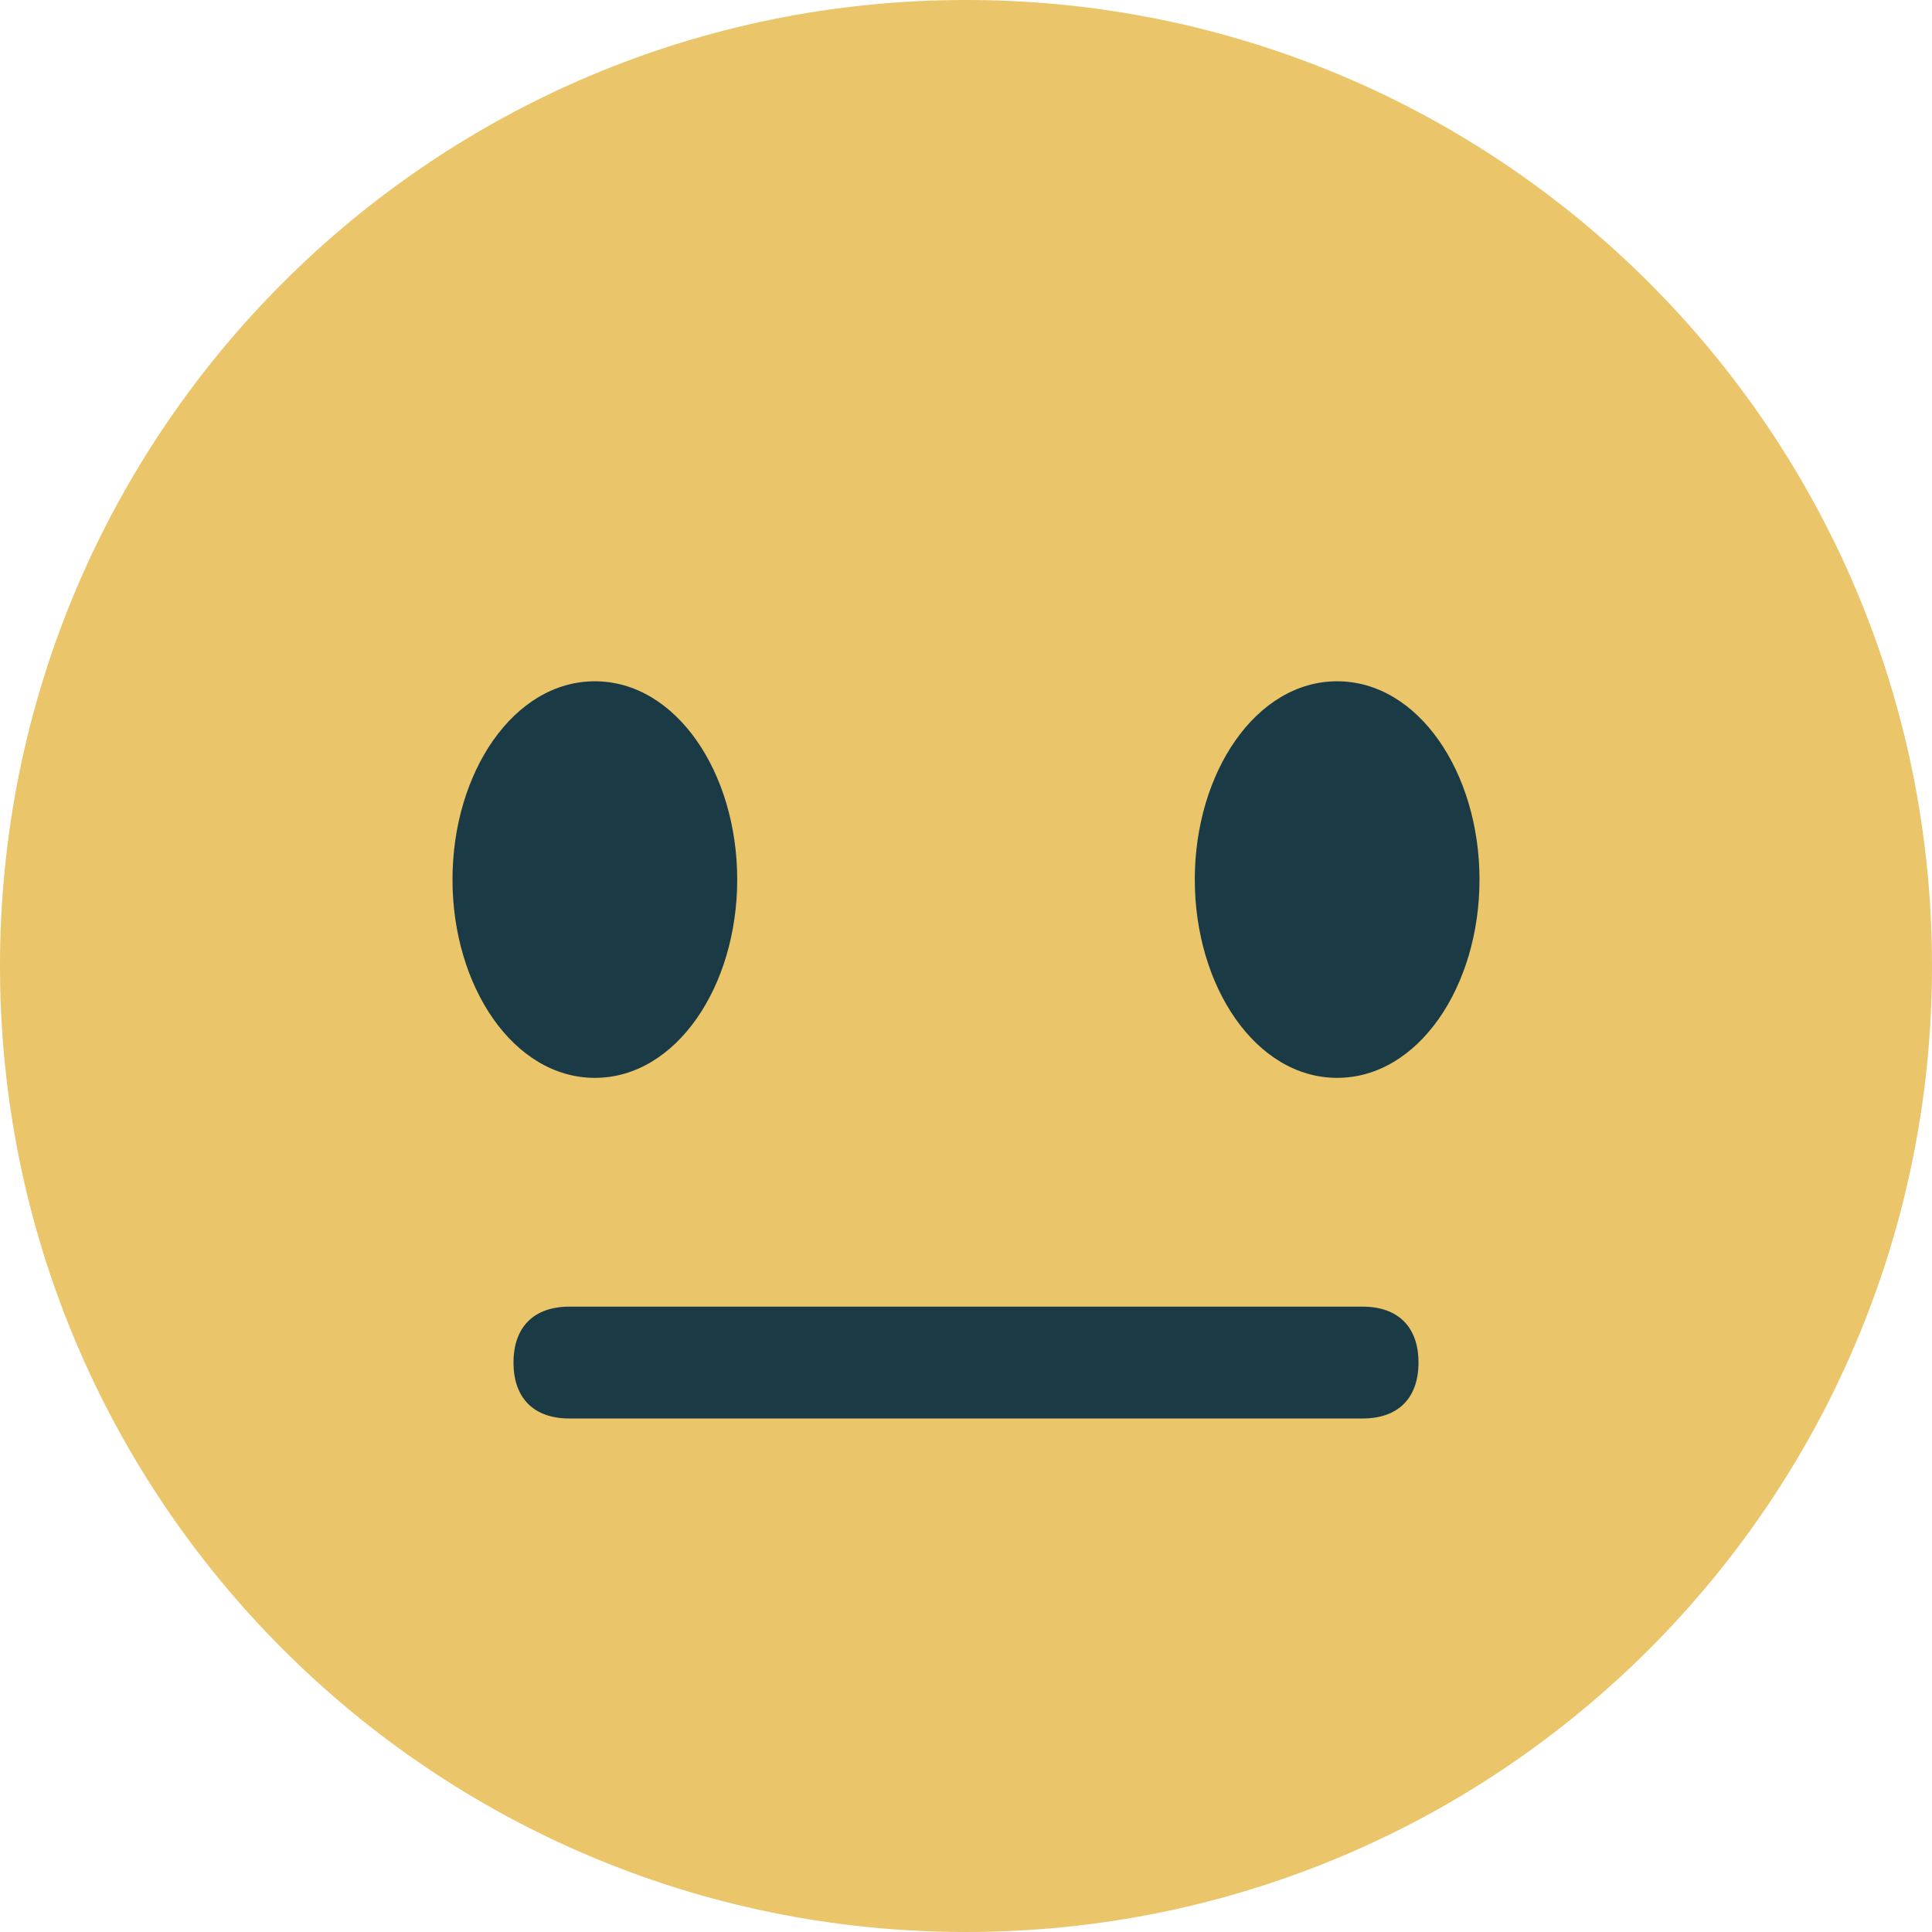
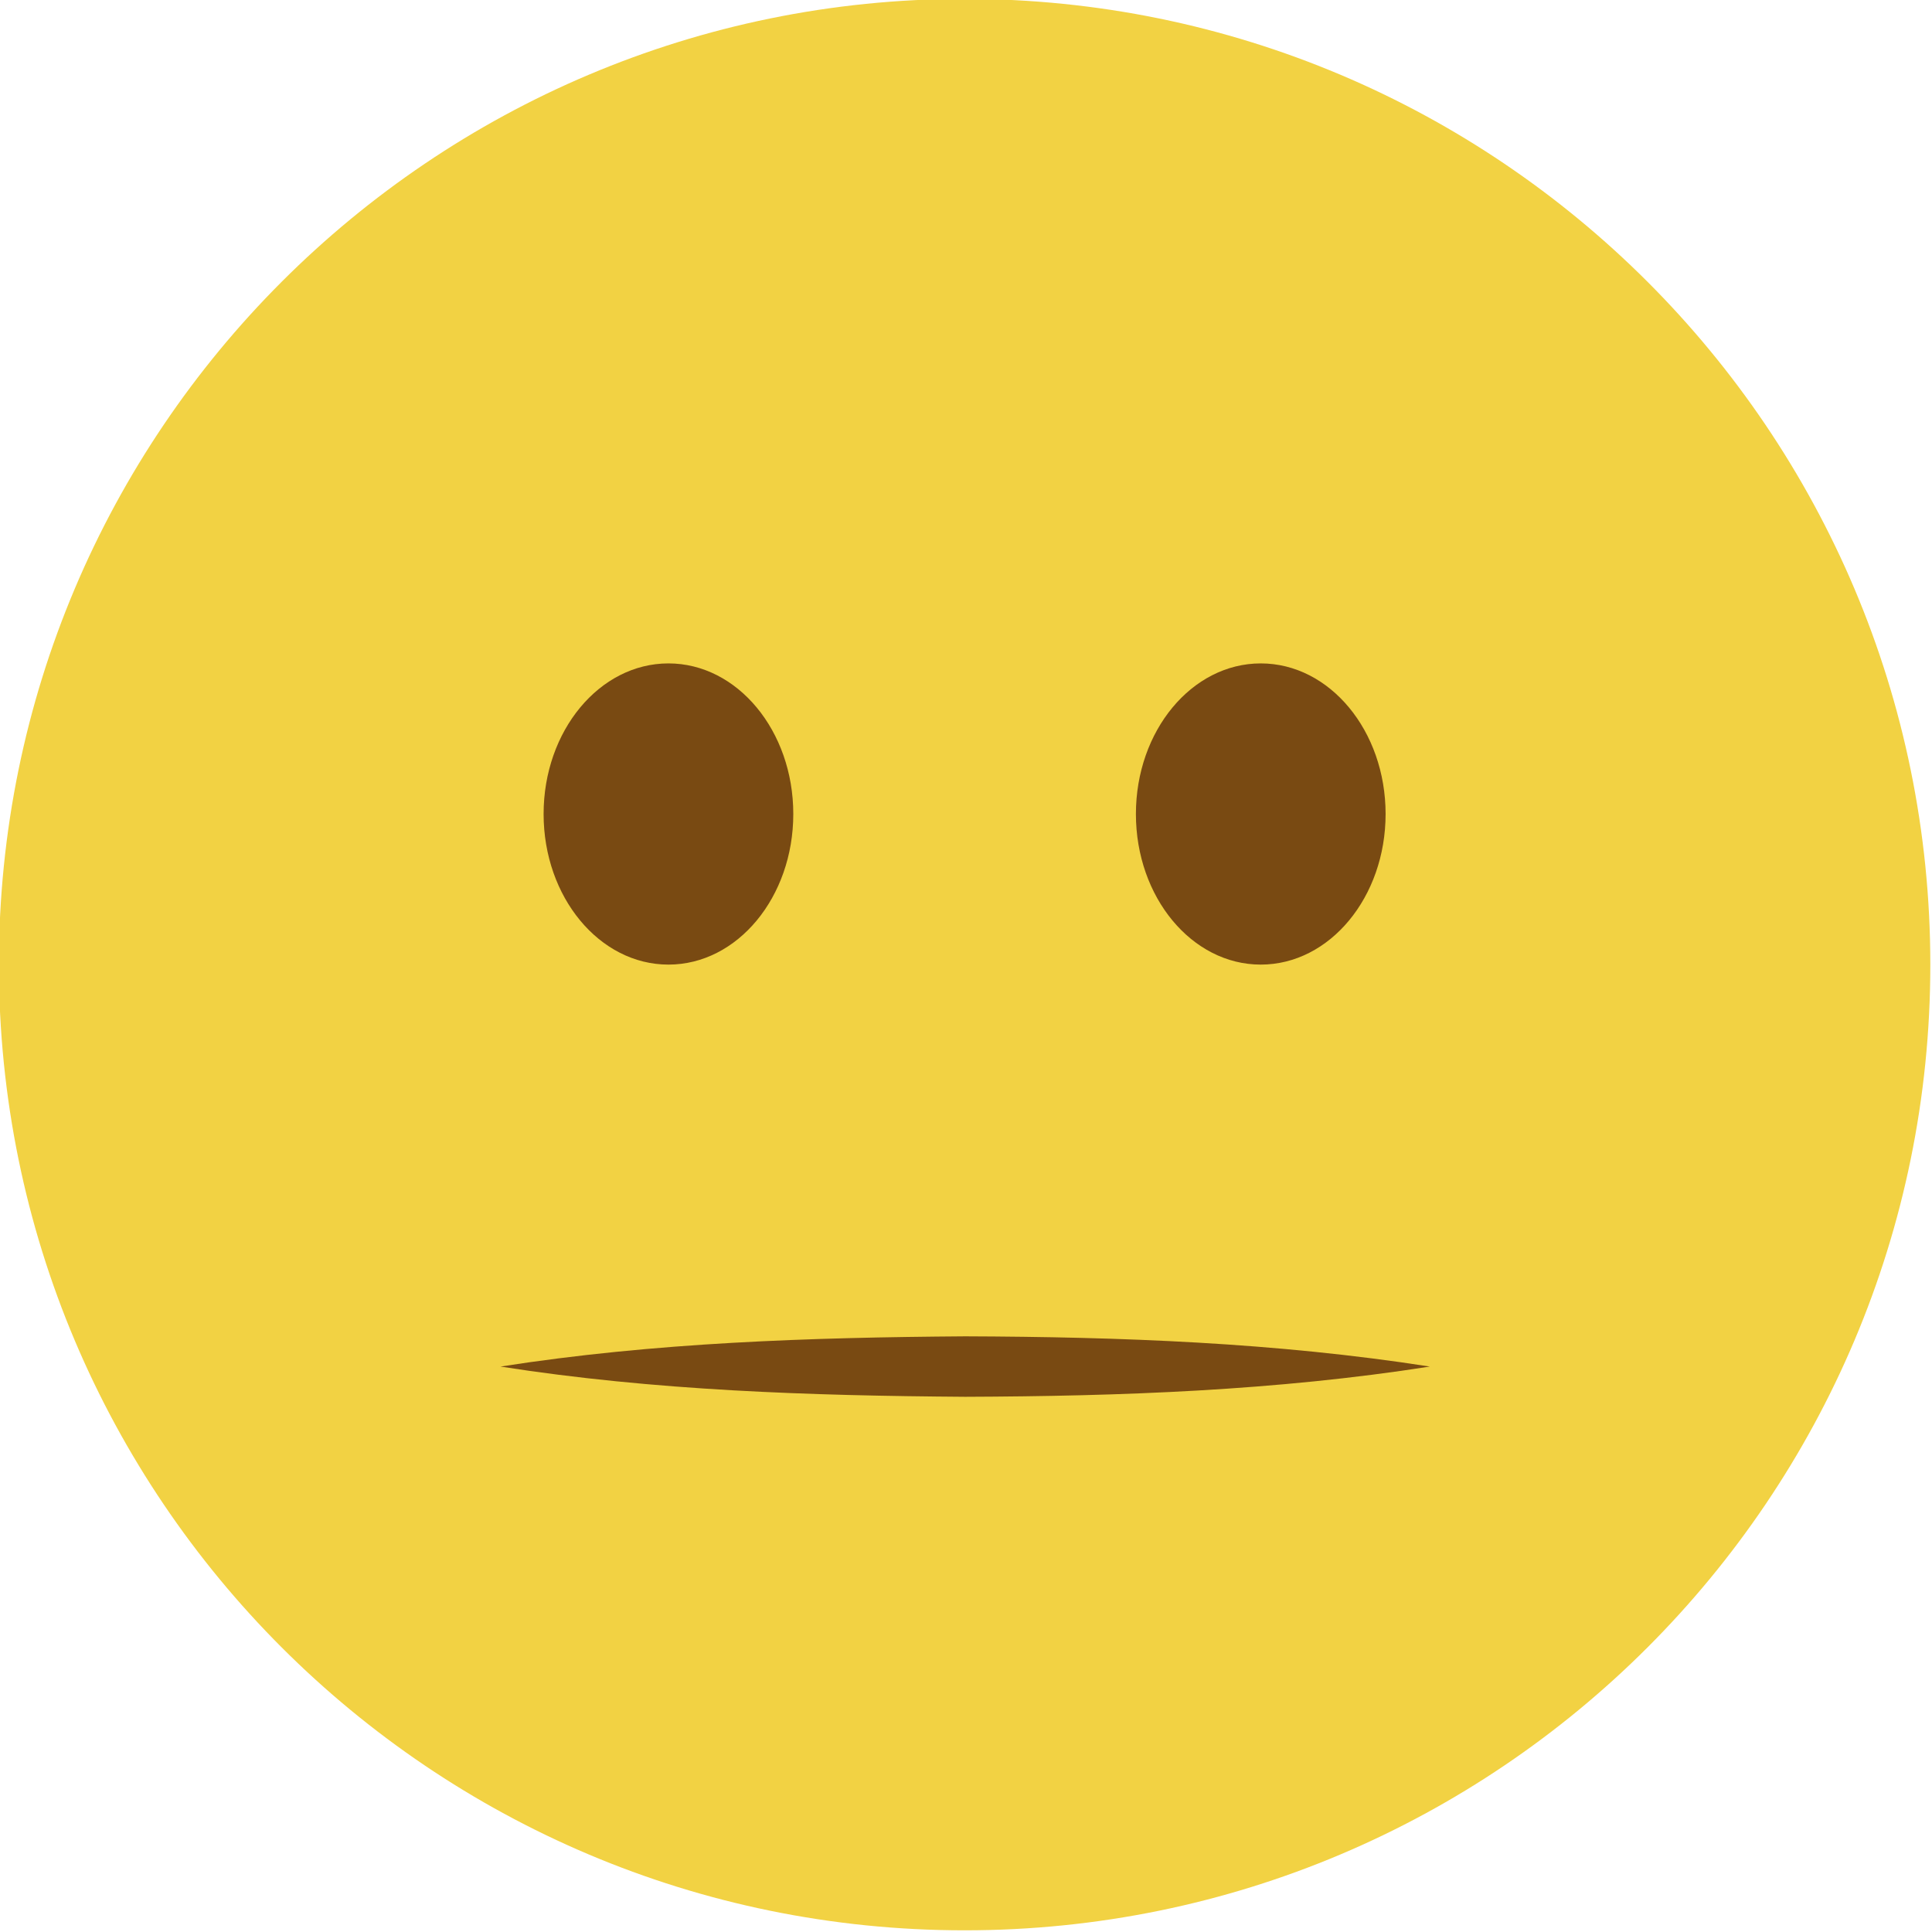
- <svg xmlns="http://www.w3.org/2000/svg" xmlns:xlink="http://www.w3.org/1999/xlink" version="1.1" id="Layer_1" x="0px" y="0px" viewBox="0 0 47.5 47.5" style="enable-background:new 0 0 47.5 47.5;" xml:space="preserve">
+ <svg xmlns="http://www.w3.org/2000/svg" version="1.1" id="Laag_1" x="0px" y="0px" viewBox="0 0 345.1 345.1" style="enable-background:new 0 0 345.1 345.1;" xml:space="preserve">
  <style type="text/css">
- 	.st0{clip-path:url(#SVGID_00000050624771629147746060000003263359755214716589_);}
- 	.st1{fill:#EAC56A;}
- 	.st2{fill:#1A3B45;}
+ 	.st0{fill:#F2D243;}
+ 	.st1{fill:#794A12;}
</style>
  <g>
+     <circle class="st0" cx="172.3" cy="172.3" r="172.5" />
    <g>
-       <defs>
-         <rect id="SVGID_1_" y="-11.9" width="59.4" height="59.4" />
-       </defs>
-       <clipPath id="SVGID_00000133528022189606408810000009214868804876075166_">
-         <use xlink:href="#SVGID_1_" style="overflow:visible;" />
-       </clipPath>
-       <g transform="matrix(1.25 0 0 -1.25 0 47.5)" style="clip-path:url(#SVGID_00000133528022189606408810000009214868804876075166_);">
-         <path class="st1" d="M38,19C38,8.5,29.5,0,19,0S0,8.5,0,19s8.5,19,19,19S38,29.5,38,19" />
-         <path class="st2" d="M14.5,20.7c0-2.1-1.2-3.9-2.8-3.9s-2.8,1.8-2.8,3.9s1.2,3.9,2.8,3.9S14.5,22.8,14.5,20.7" />
-         <path class="st2" d="M29.1,20.7c0-2.1-1.2-3.9-2.8-3.9s-2.8,1.8-2.8,3.9s1.2,3.9,2.8,3.9S29.1,22.8,29.1,20.7" />
-         <path class="st2" d="M26.8,10.1H11.2c-0.7,0-1.1,0.4-1.1,1.1s0.4,1.1,1.1,1.1h15.6c0.7,0,1.1-0.4,1.1-1.1S27.5,10.1,26.8,10.1" />
-       </g>
+       <ellipse class="st1" cx="119.4" cy="145.4" rx="22.3" ry="26.9" />
+       <ellipse class="st1" cx="225.2" cy="145.4" rx="22.3" ry="26.9" />
+     </g>
+     <g>
+       <path class="st1" d="M89.4,244.1c27.5-4.3,55.2-5.2,83-5.4c27.8,0.1,55.4,1.1,83,5.4c-27.5,4.3-55.2,5.3-83,5.4    C144.6,249.3,116.9,248.4,89.4,244.1L89.4,244.1z" />
    </g>
  </g>
</svg>
